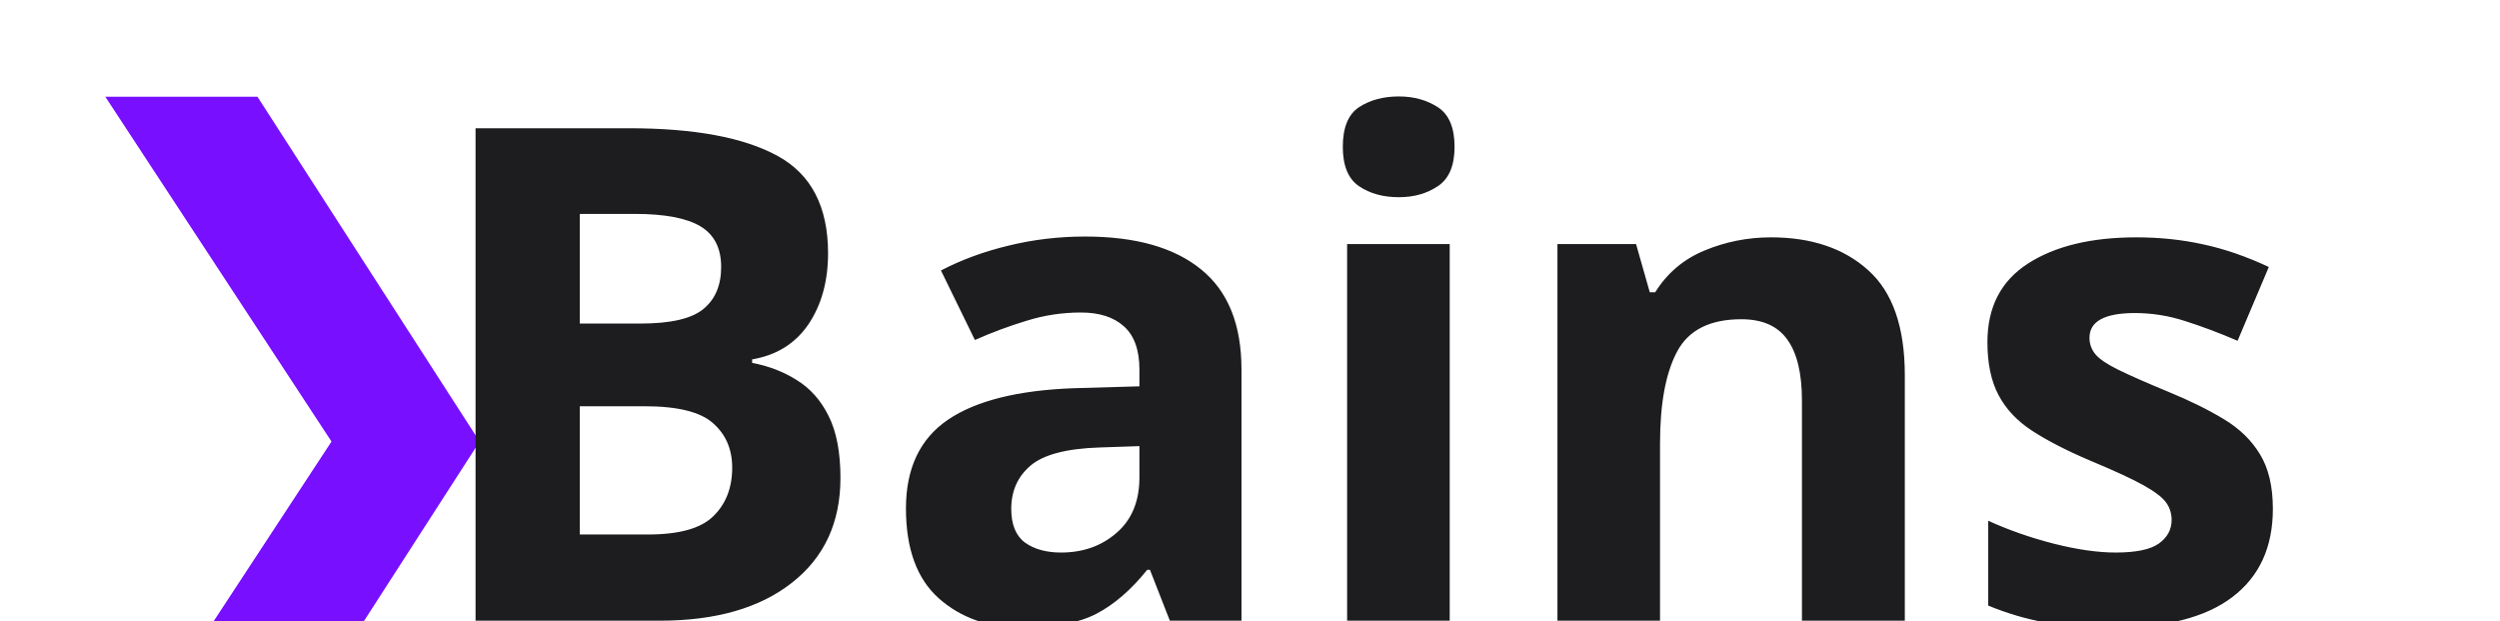
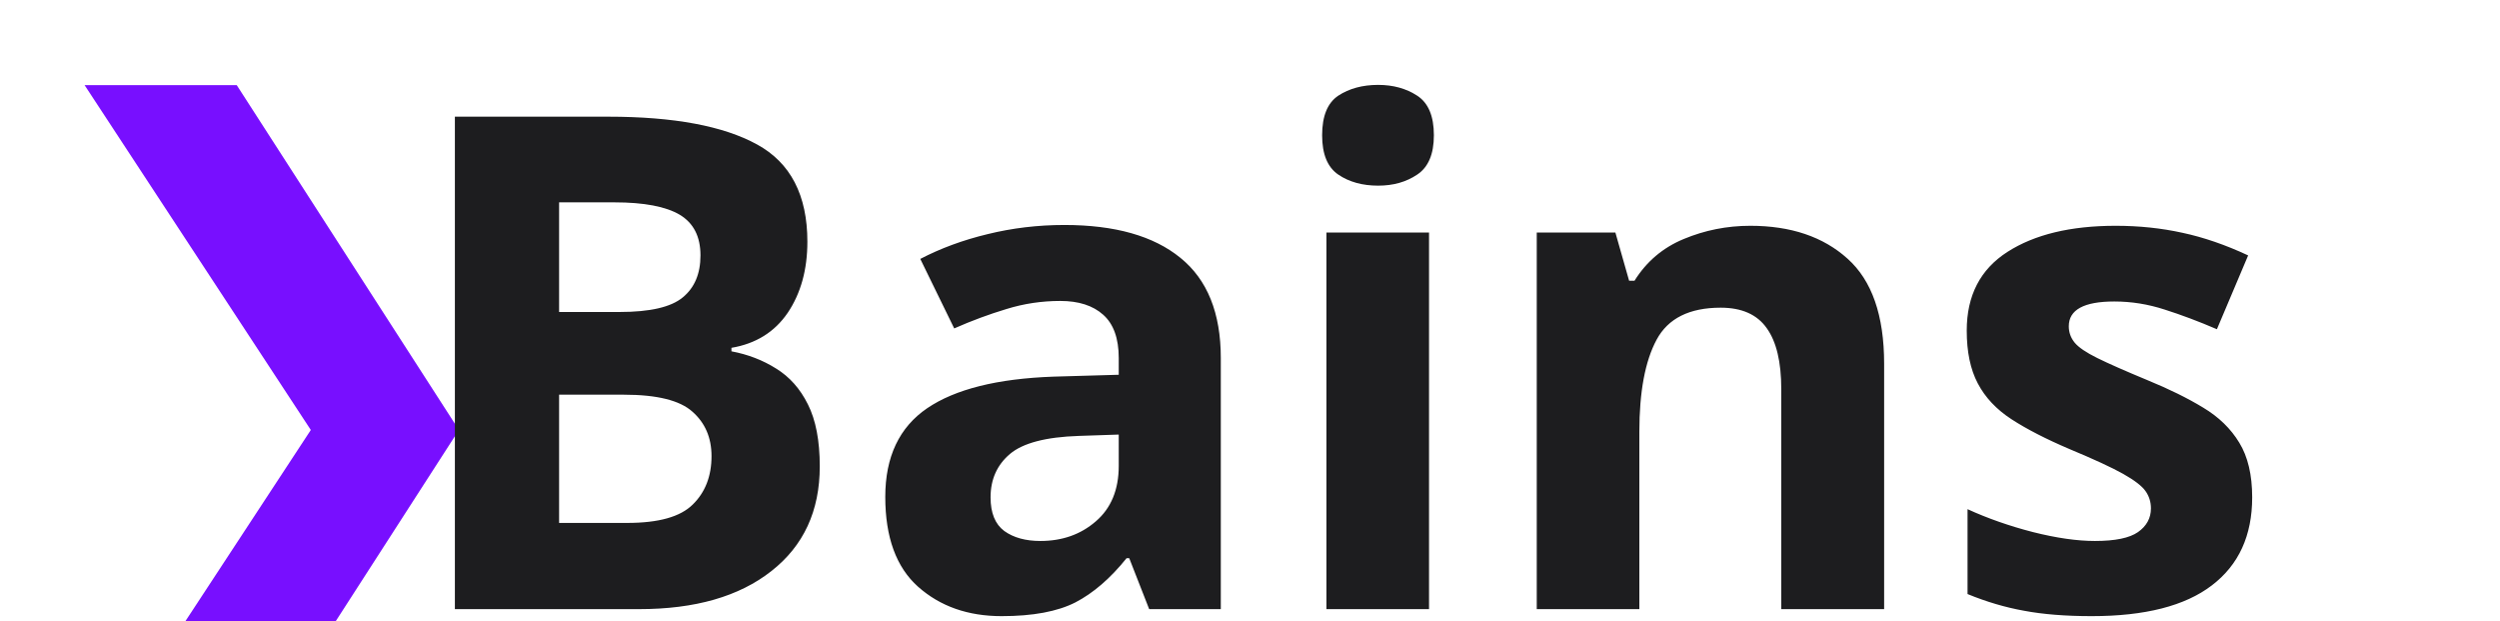
<svg xmlns="http://www.w3.org/2000/svg" id="Logo" data-name="Logo" viewBox="0 0 145 36">
  <defs>
    <style>
      .common-text {
        font-size: 40px;
        font-weight: 700;
      }
      .symbol-font {
        font-family: "Inter Tight", "Helvetica Neue", Helvetica, Arial, sans-serif;
        fill: #780fff;
      }
      .name-font {
        font-family: OldStandardTT-Bold, 'Old Standard TT';
        fill: #1d1d1f;
      }
    </style>
  </defs>
-   <text class="common-text" transform="translate(0 36)">
+   <text class="common-text" transform="translate(-1.2 35.33)">
    <tspan class="symbol-font" x="0" y="0">❯</tspan>
    <tspan class="name-font" x="24" y="0">Bains</tspan>
    <tspan class="symbol-font" x="126" y="-4">_</tspan>
  </text>
</svg>
